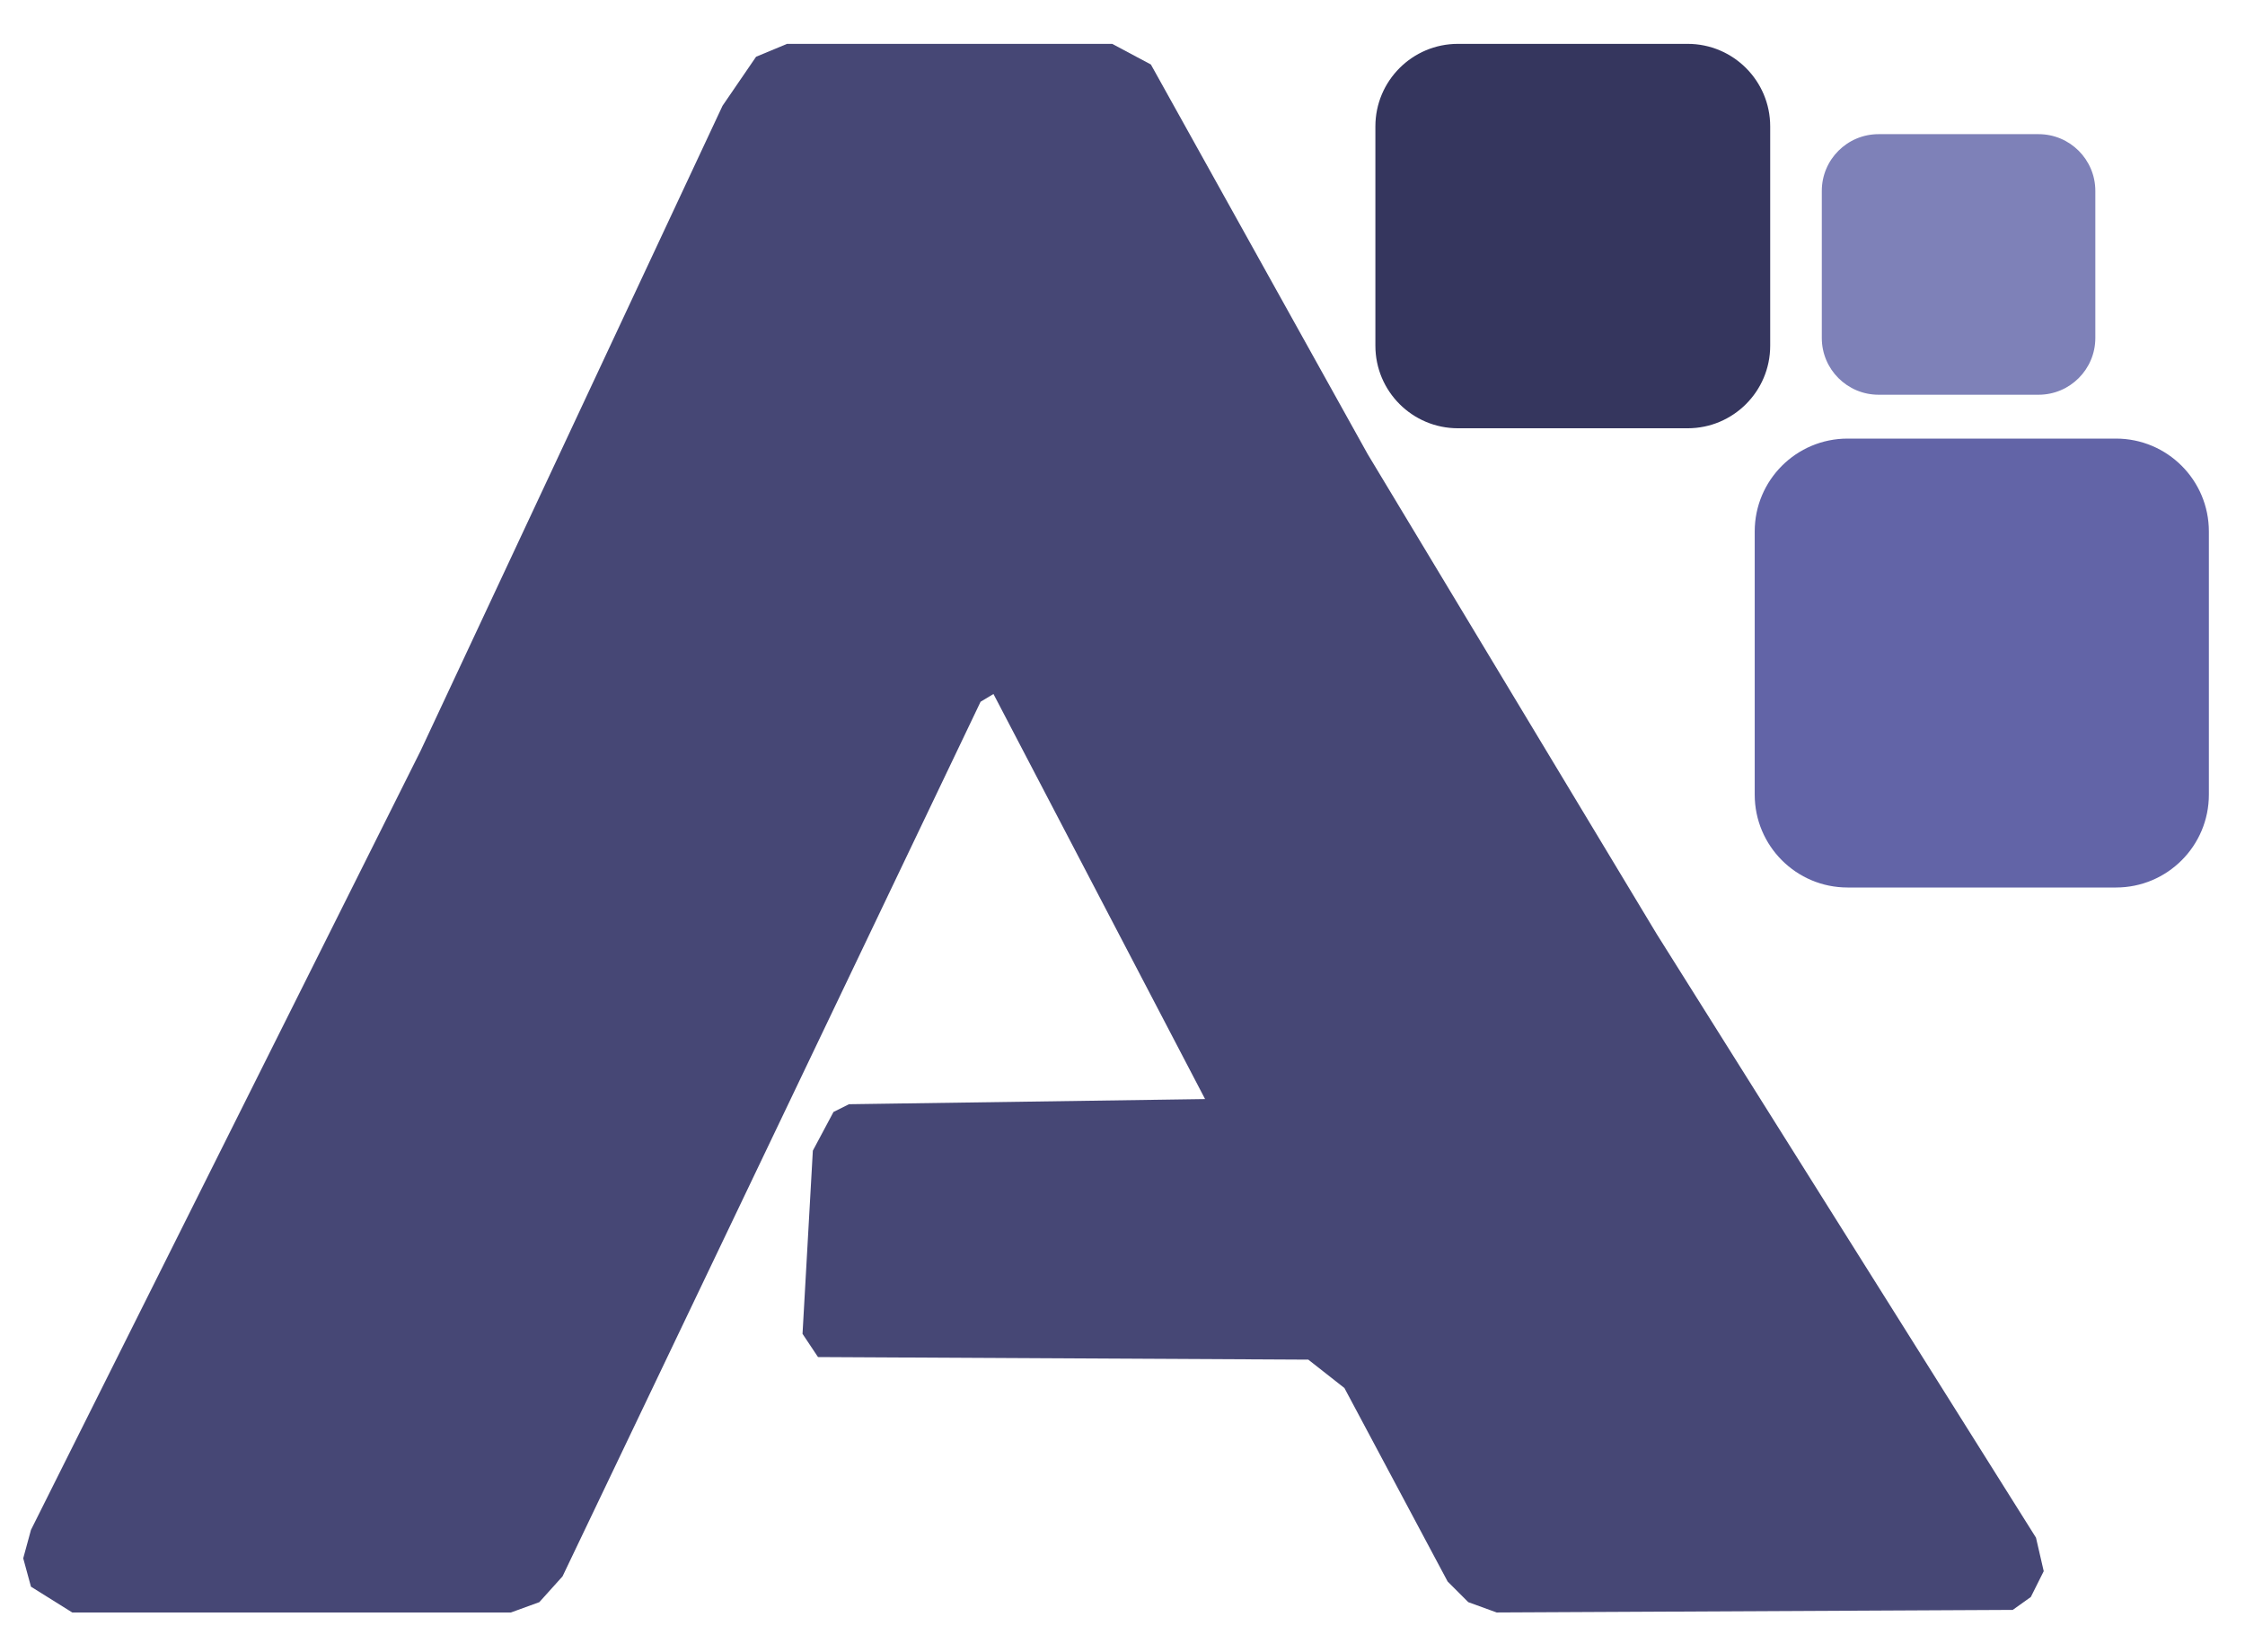
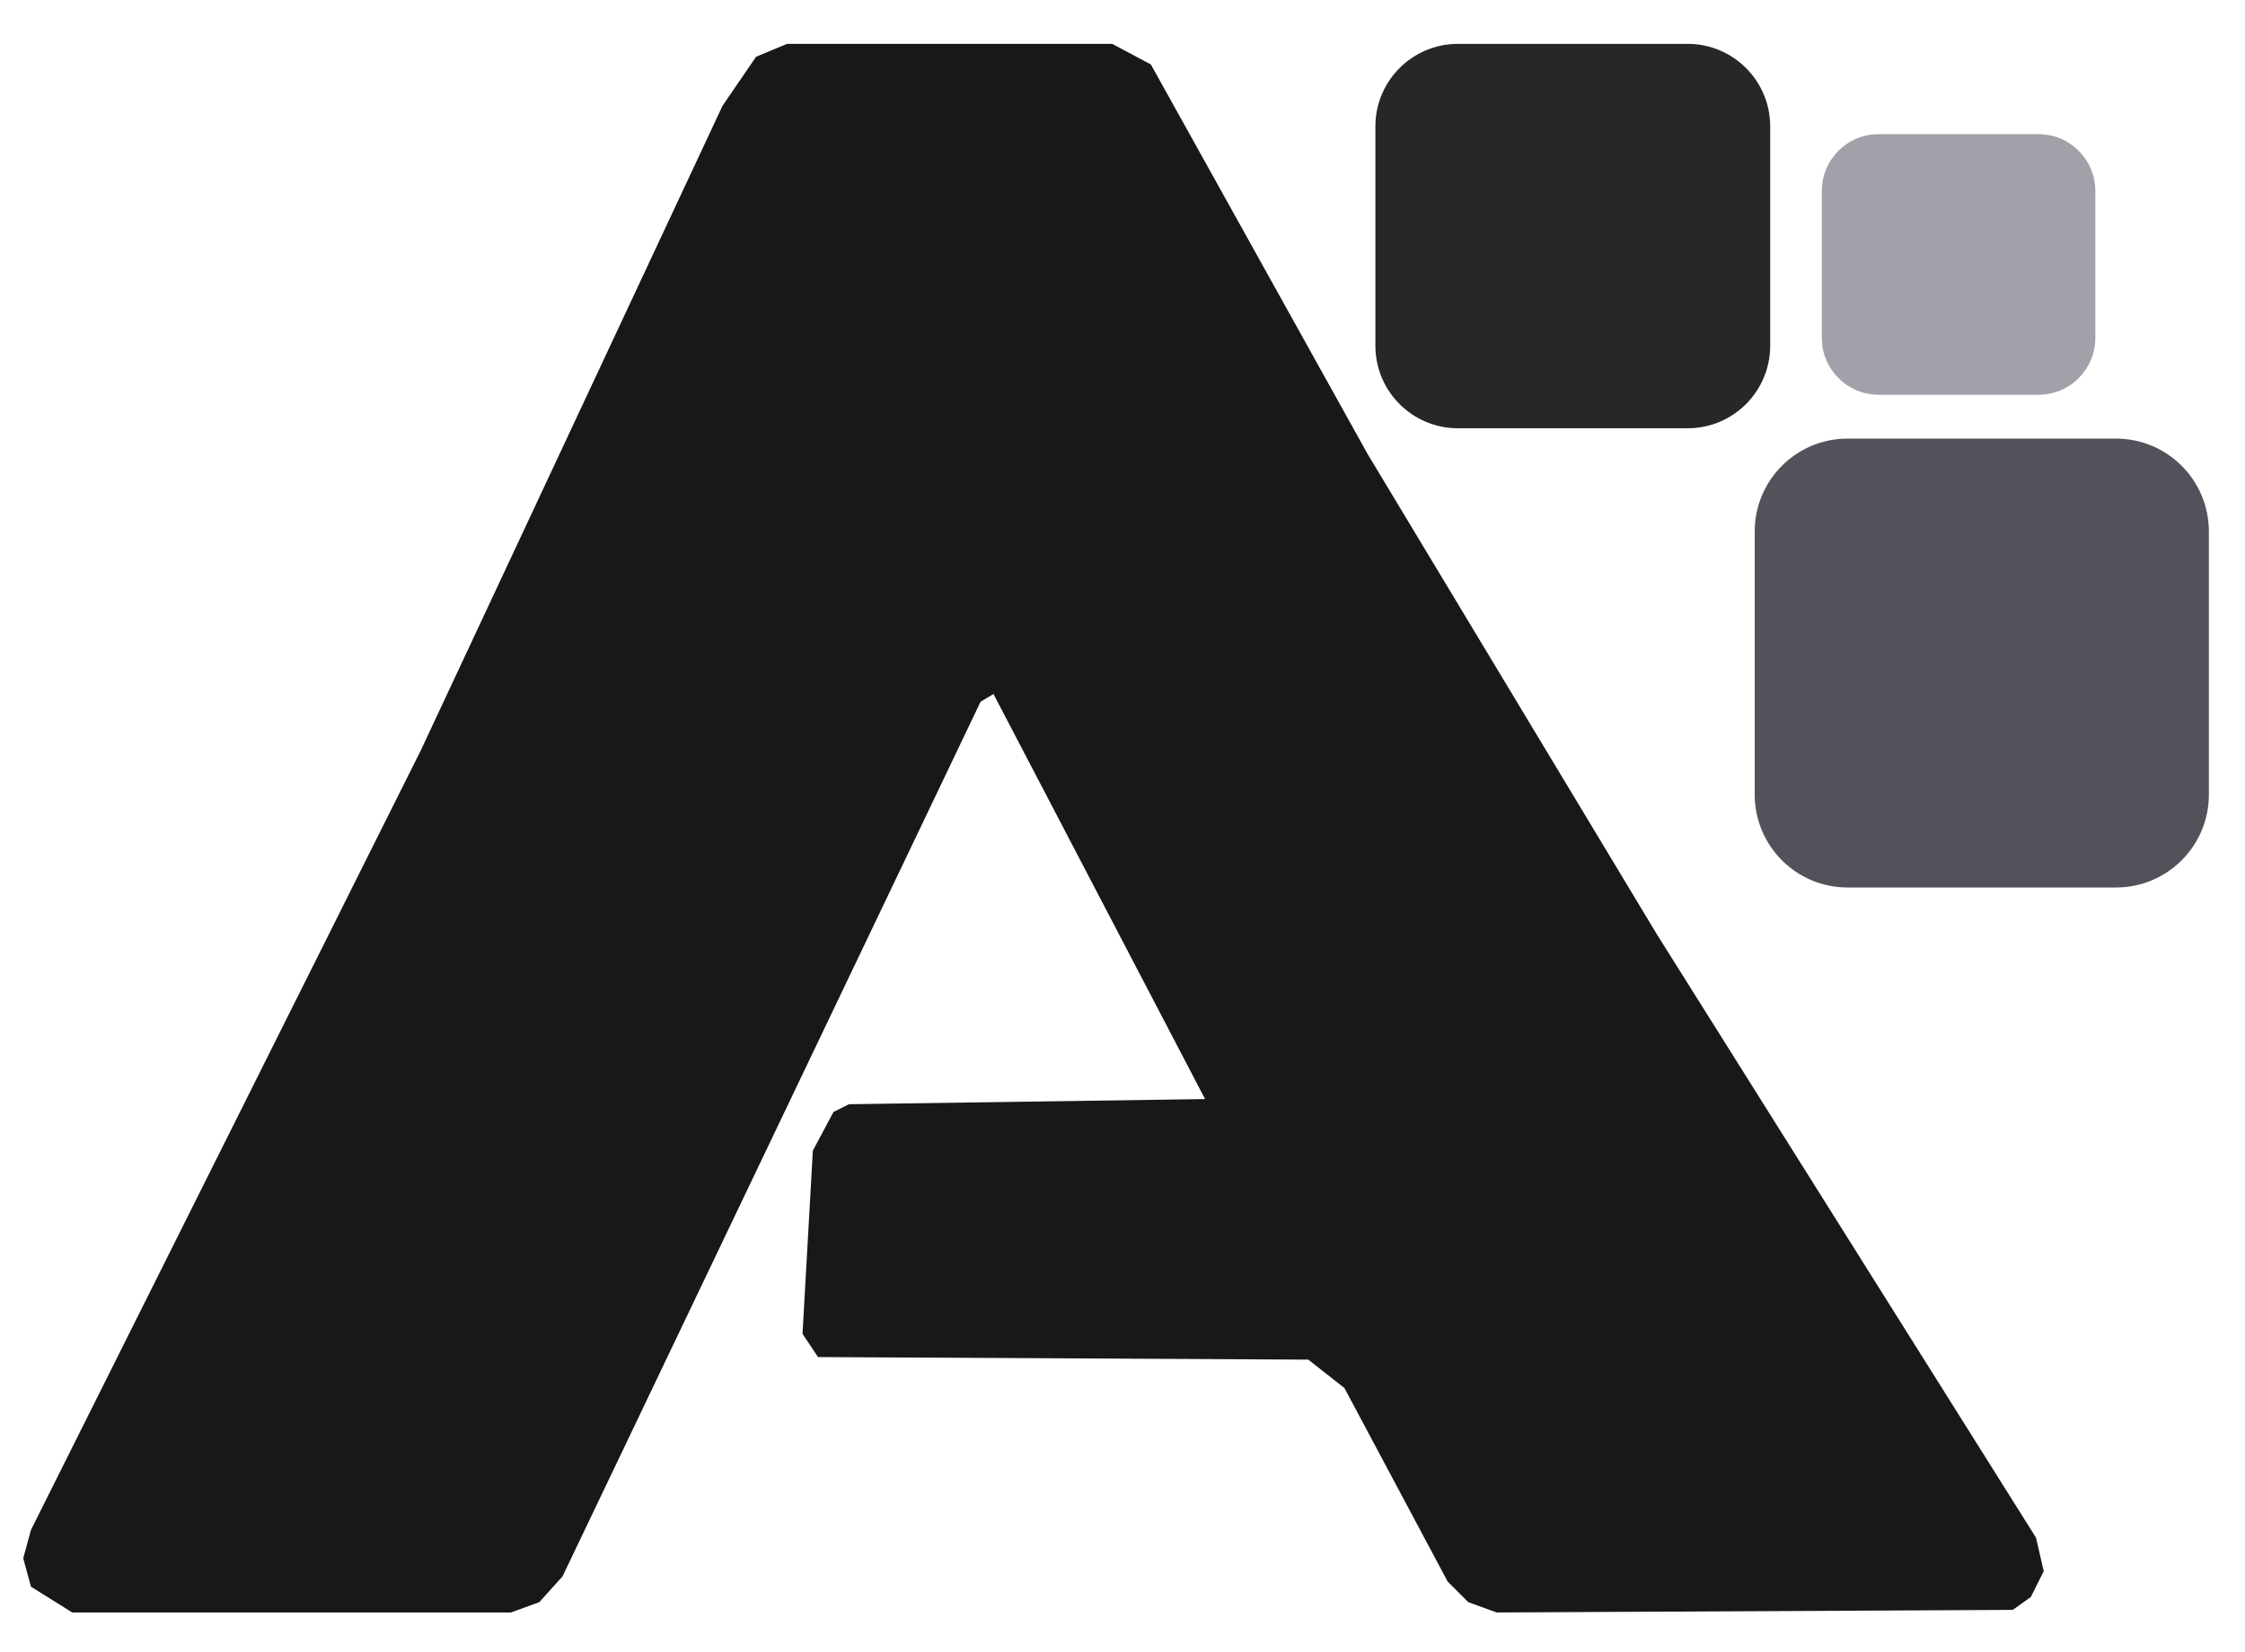
<svg xmlns="http://www.w3.org/2000/svg" viewBox="60 180 870 640" fill="none" className="w-full h-full">
-   <rect x="593" y="197" width="153" height="149" rx="32" fill="#35365e" />
-   <rect x="766" y="232" width="106" height="101" rx="22" fill="#7e81b8" />
-   <rect x="740" y="350" width="176" height="174" rx="36" fill="#6264A7" />
-   <path d="M 353 202 L 340 221 L 223 471 L 72 773 L 69 784 L 72 795 L 88 805 L 258 805 L 269 801 L 278 791 L 440 452 L 445 449 L 527 606 L 389 608 L 383 611 L 375 626 L 371 697 L 377 706 L 567 707 L 581 718 L 621 793 L 629 801 L 640 805 L 840 804 L 847 799 L 852 789 L 849 776 L 702 542 L 590 356 L 506 205 L 491 197 L 365 197 Z" fill="#464775" />
+   <rect x="593" y="197" width="153" height="149" rx="32" fill="#27272a" />
+   <rect x="766" y="232" width="106" height="101" rx="22" fill="#a1a1aa" />
+   <rect x="740" y="350" width="176" height="174" rx="36" fill="#52525b" />
+   <path d="M 353 202 L 340 221 L 223 471 L 72 773 L 69 784 L 72 795 L 88 805 L 258 805 L 269 801 L 278 791 L 440 452 L 445 449 L 527 606 L 389 608 L 383 611 L 375 626 L 371 697 L 377 706 L 567 707 L 581 718 L 621 793 L 629 801 L 640 805 L 840 804 L 847 799 L 852 789 L 849 776 L 702 542 L 590 356 L 506 205 L 491 197 L 365 197 Z" fill="#18181b" />
</svg>
